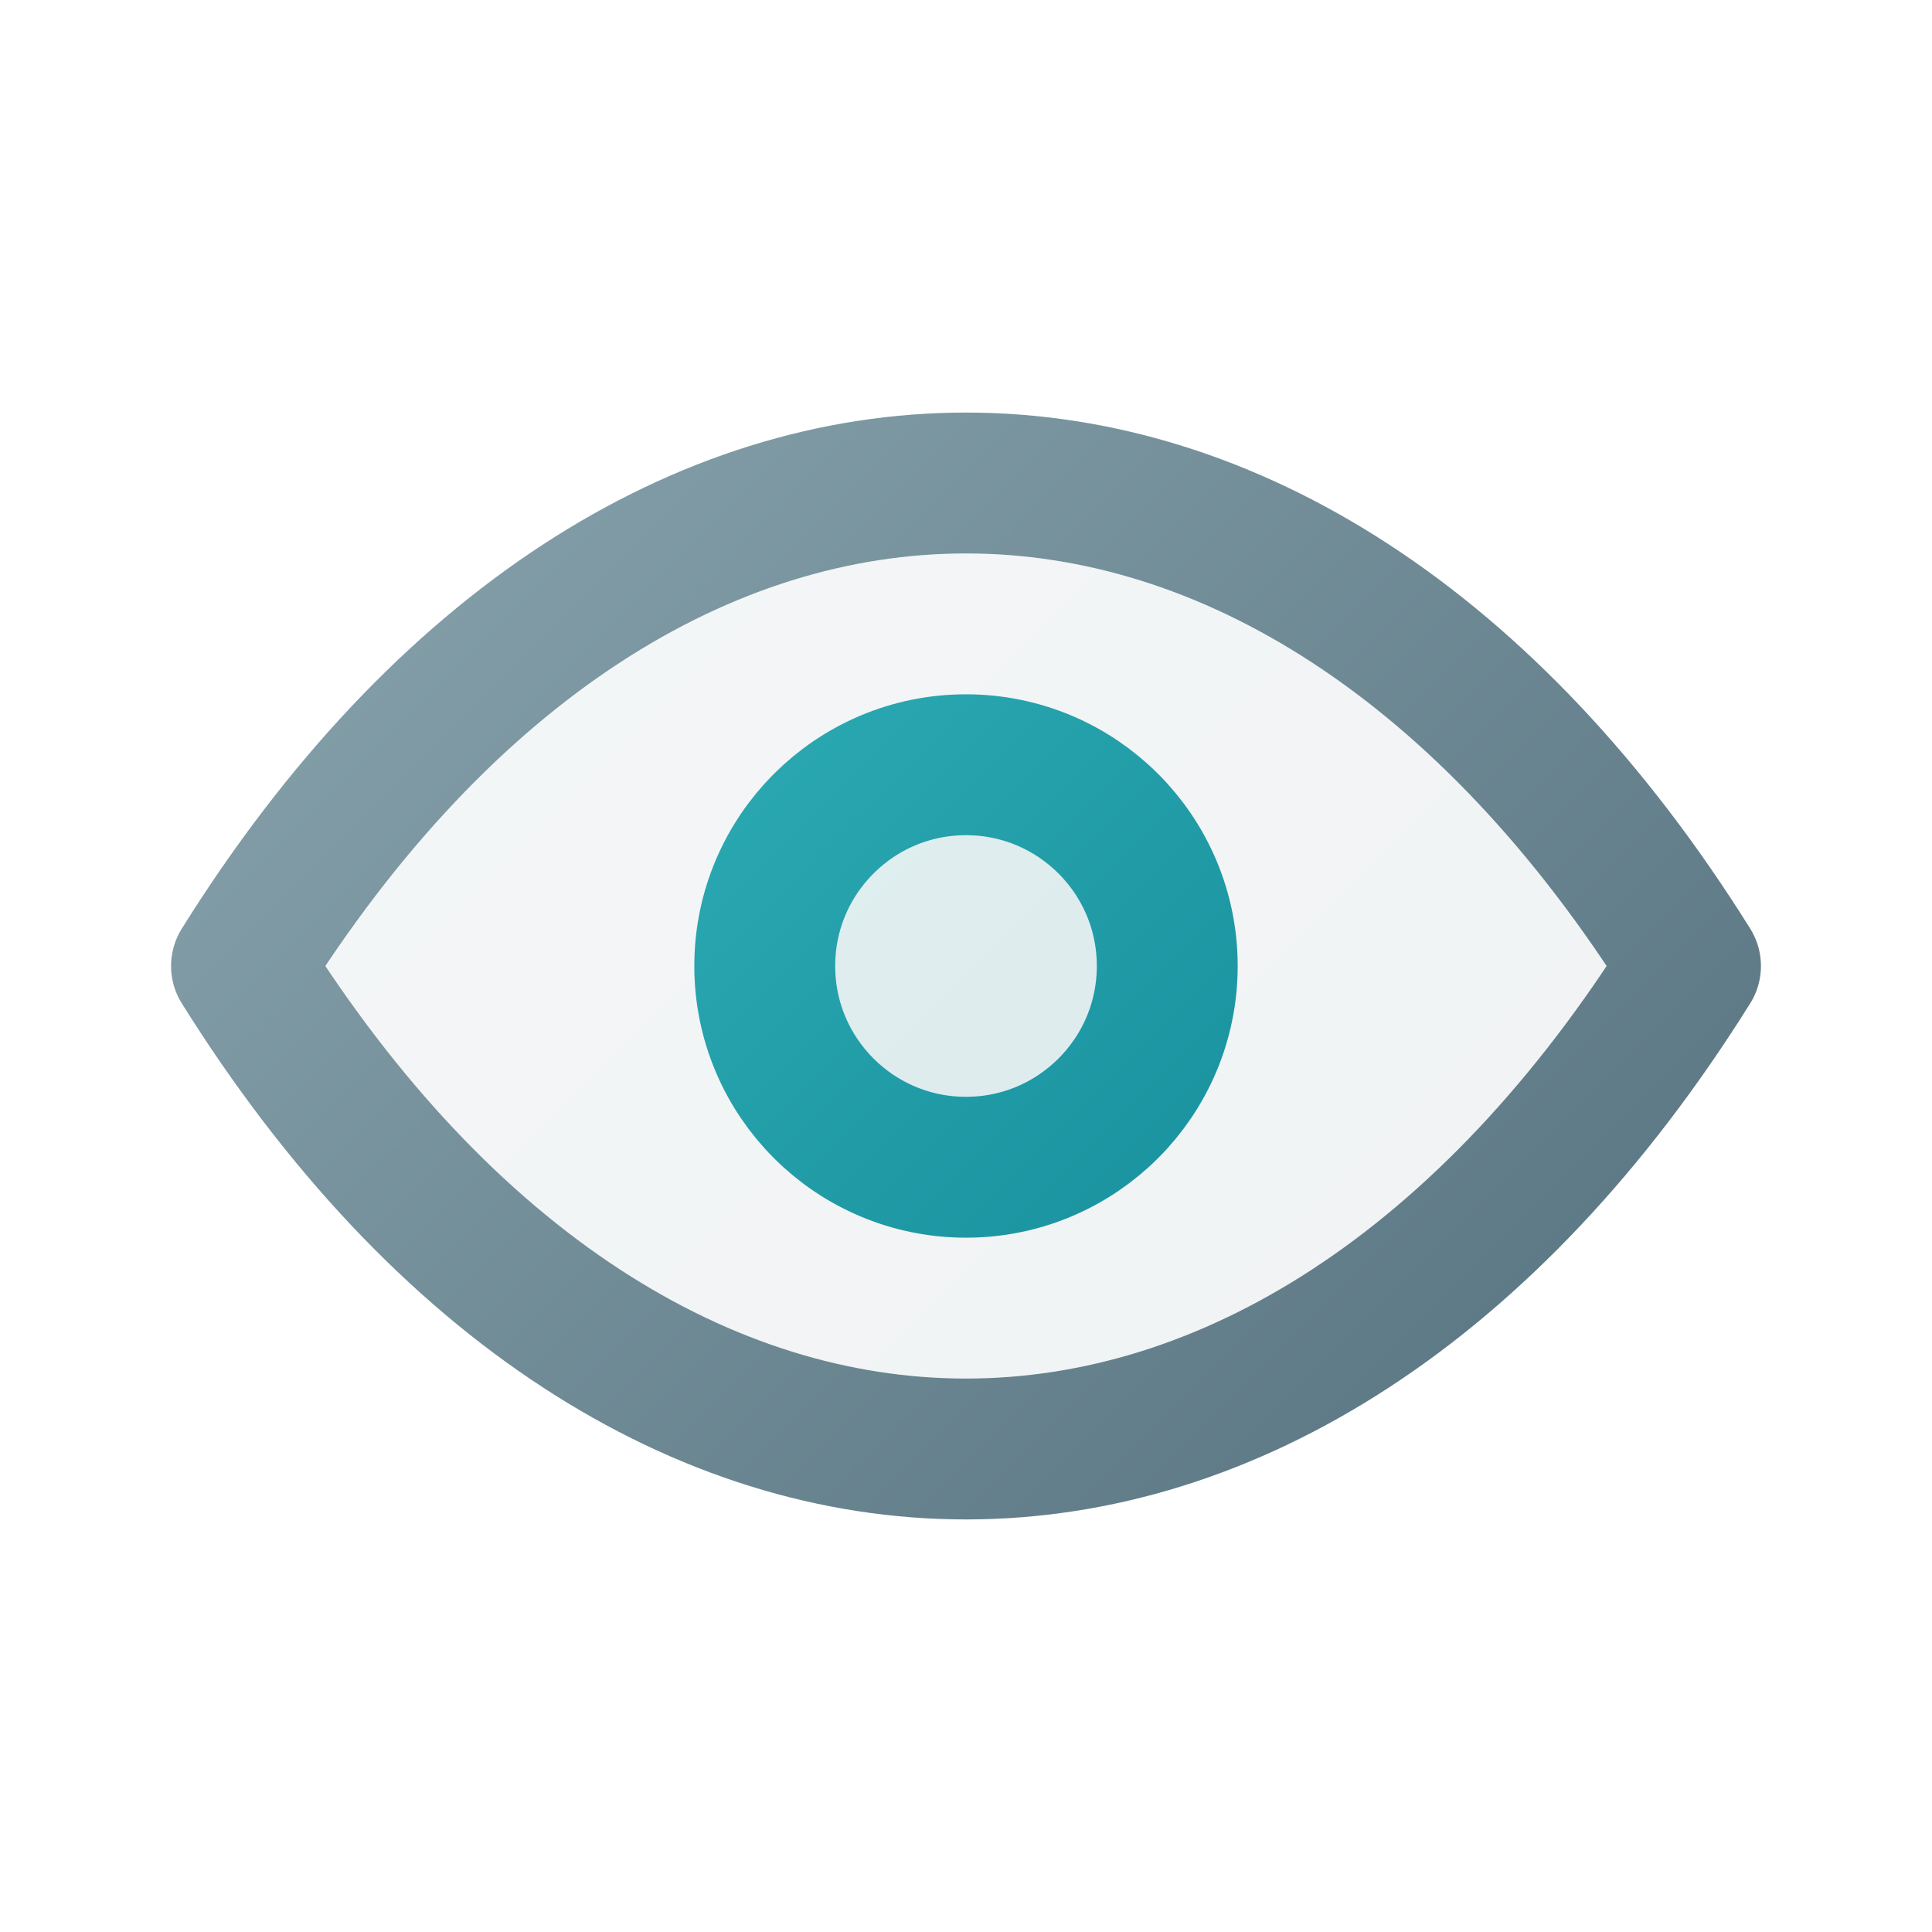
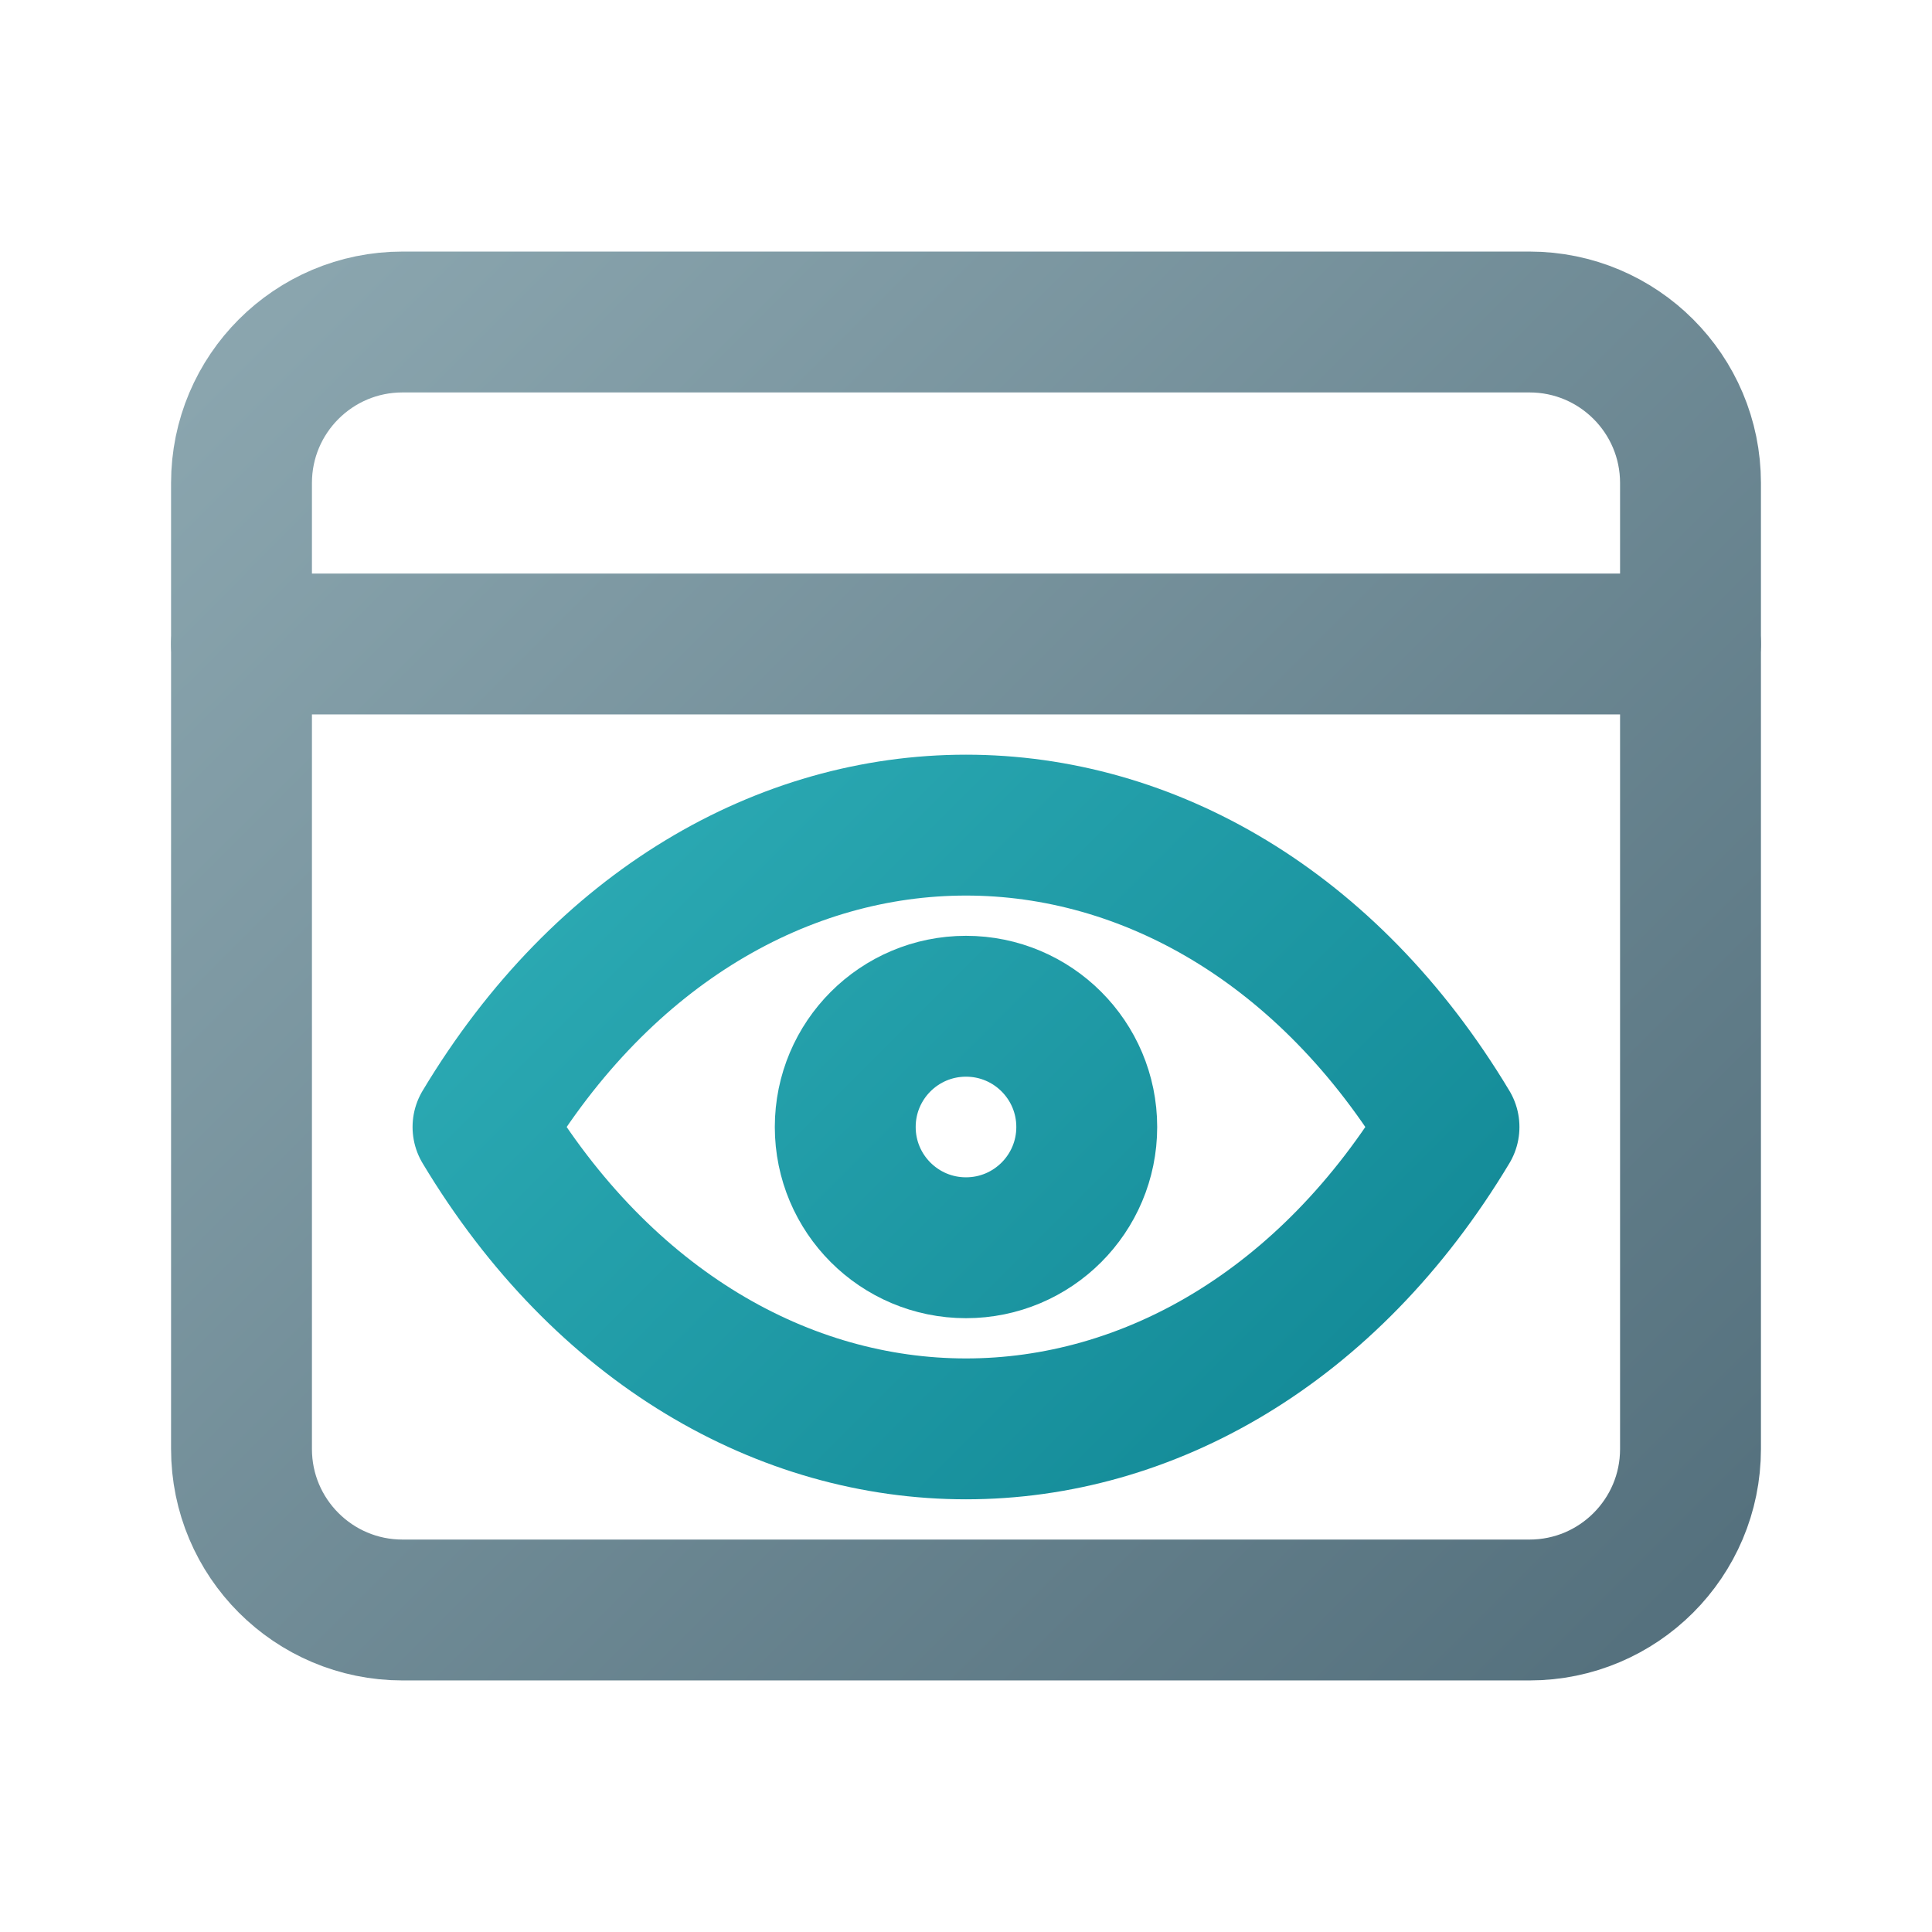
<svg xmlns="http://www.w3.org/2000/svg" width="24" height="24" viewBox="0 0 24 24">
  <defs>
    <linearGradient id="preview-silver" gradientUnits="userSpaceOnUse" x1="3" y1="3" x2="21" y2="21">
      <stop stop-color="#8CA7B0" />
      <stop offset="1" stop-color="#536F7C" />
    </linearGradient>
    <linearGradient id="preview-teal" gradientUnits="userSpaceOnUse" x1="3" y1="3" x2="21" y2="21">
      <stop stop-color="#3CBFC6" />
      <stop offset="1" stop-color="#087C8B" />
    </linearGradient>
  </defs>
  <g fill="none" stroke-width="1.75" stroke-linecap="round" stroke-linejoin="round">
    <g stroke="url(#preview-silver)">
-       <path d="M3 12c5-8 13-8 18 0-5 8-13 8-18 0Z" fill="url(#preview-silver)" fill-opacity="0.09" />
+       <rect x="3" y="4" width="18" height="16" rx="2" />
+       <path d="M3 8h18" />
    </g>
    <g stroke="url(#preview-teal)">
-       <circle cx="12" cy="12" r="2.5" fill="url(#preview-teal)" fill-opacity="0.09" />
+       <path d="M6 14c3-5 9-5 12 0-3 5-9 5-12 0Z" />
+       <circle cx="12" cy="14" r="1.5" />
    </g>
  </g>
</svg>
